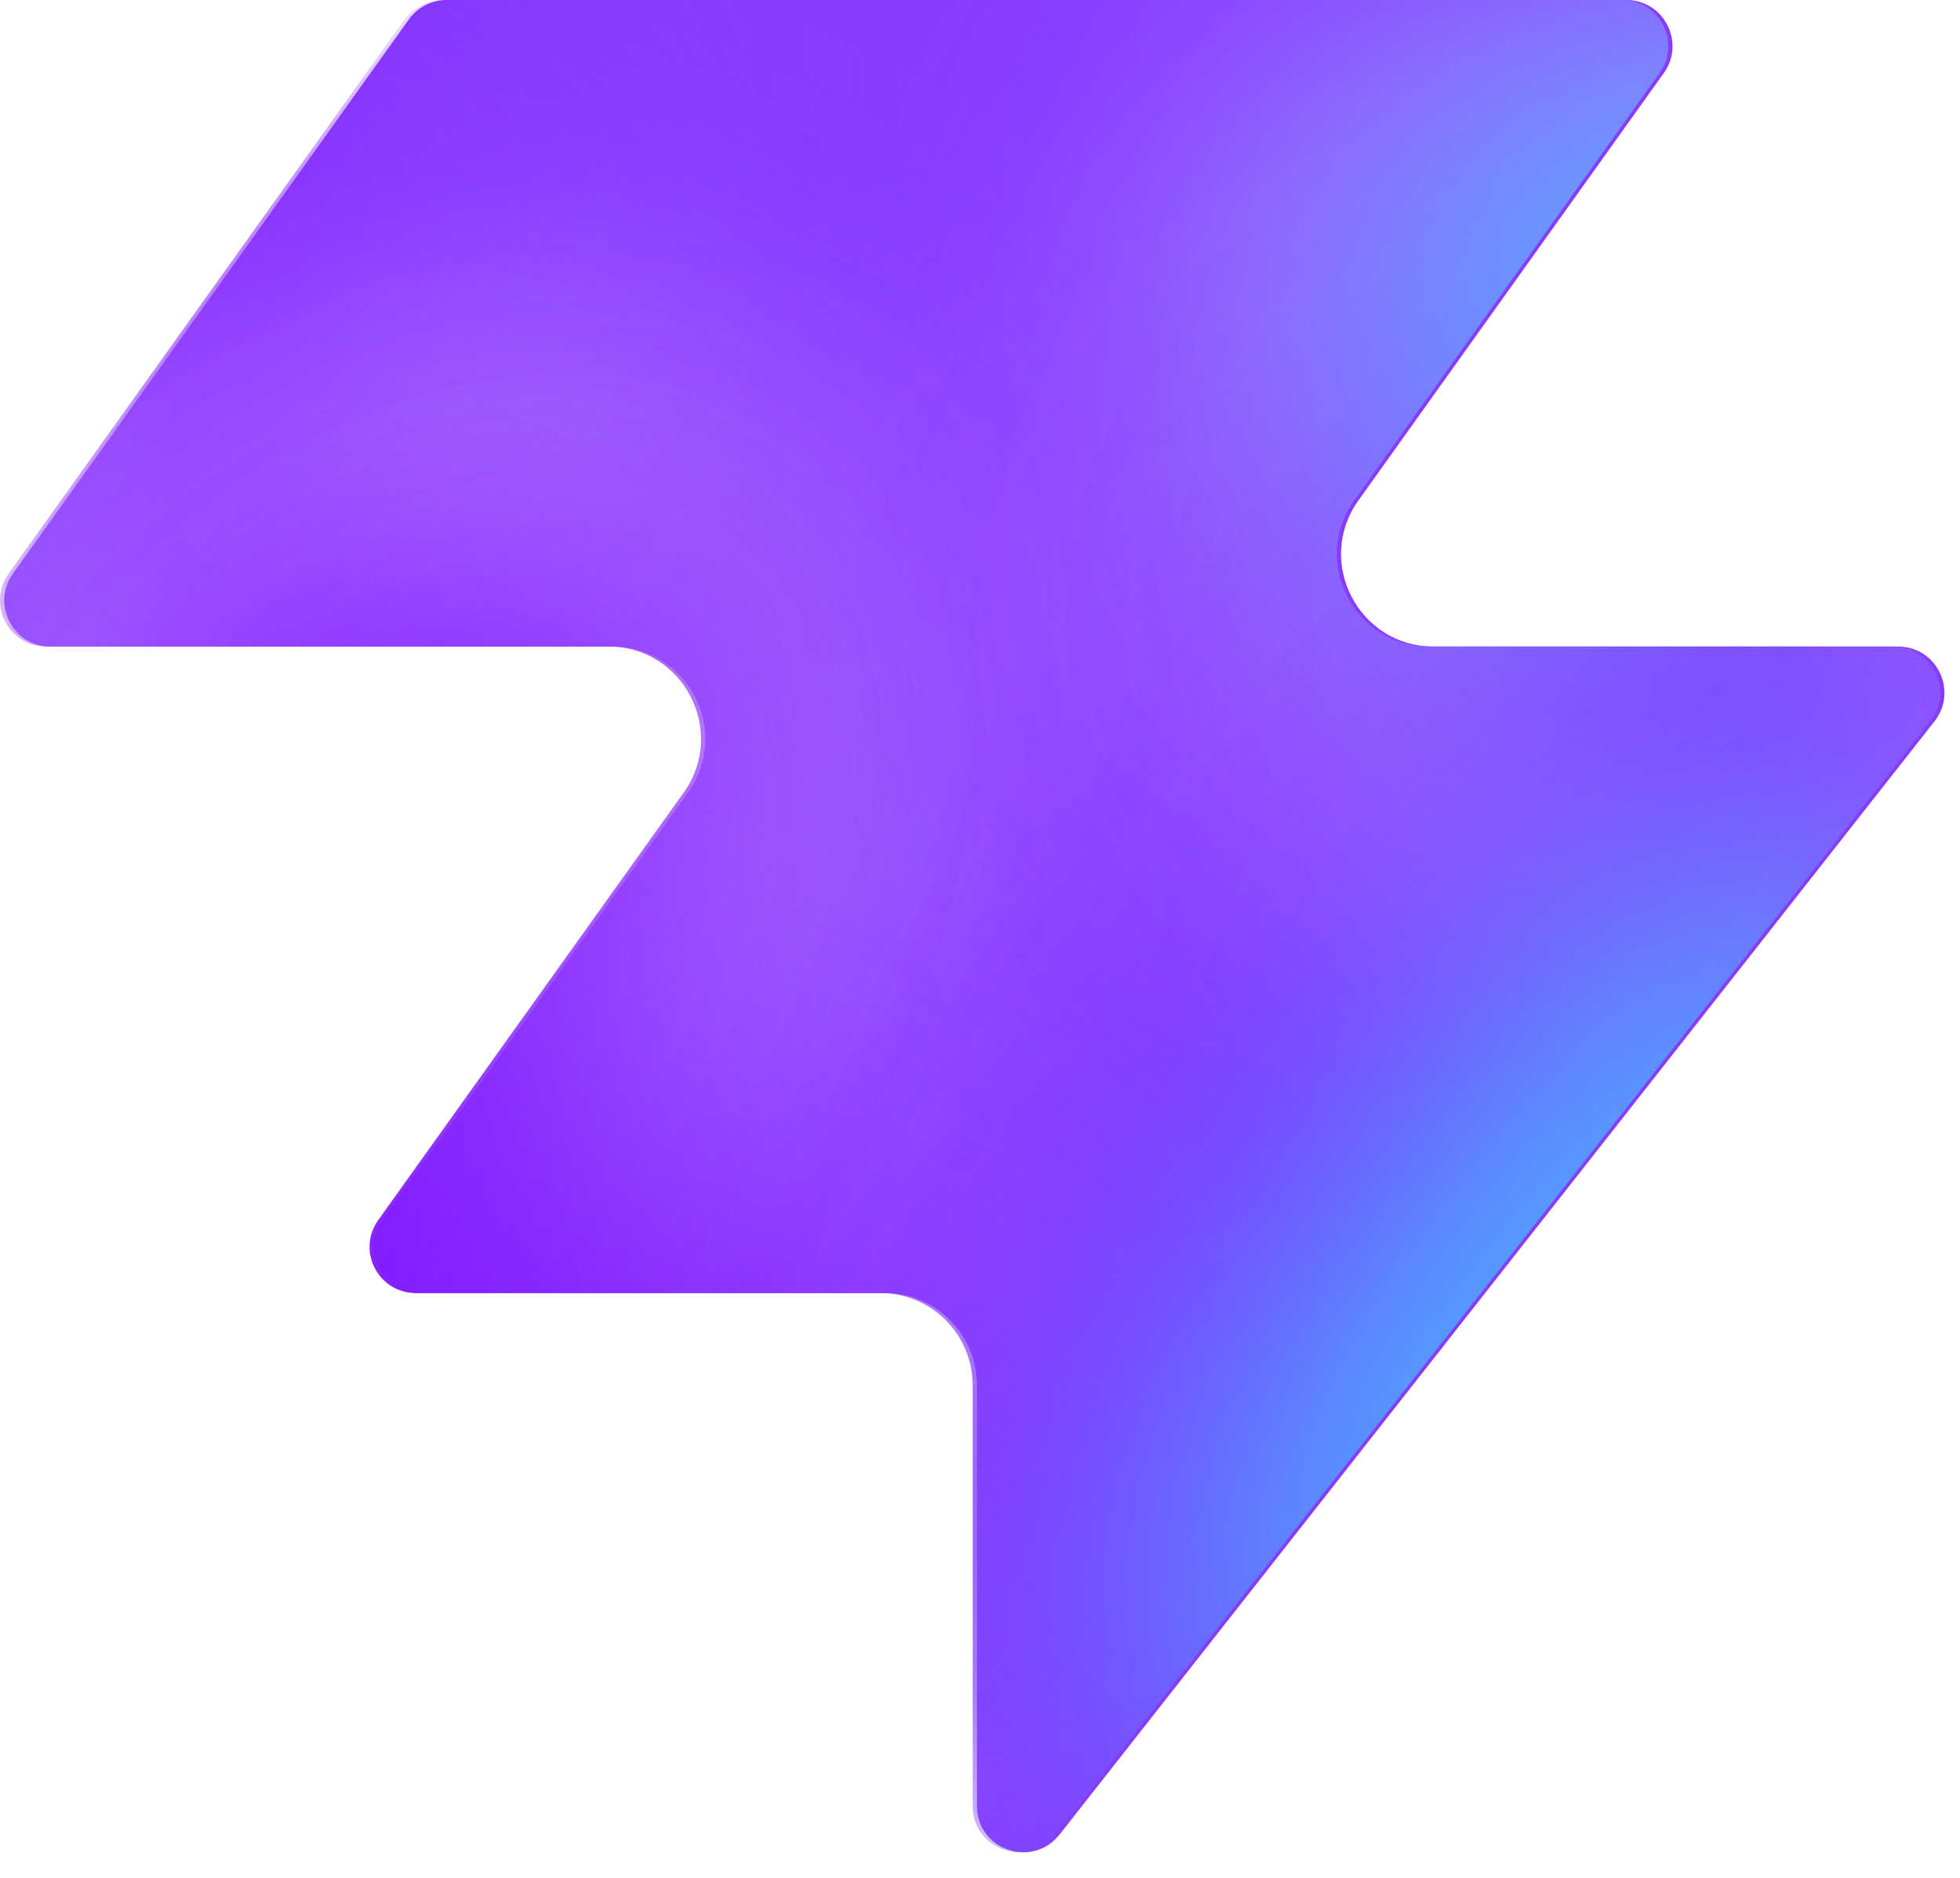
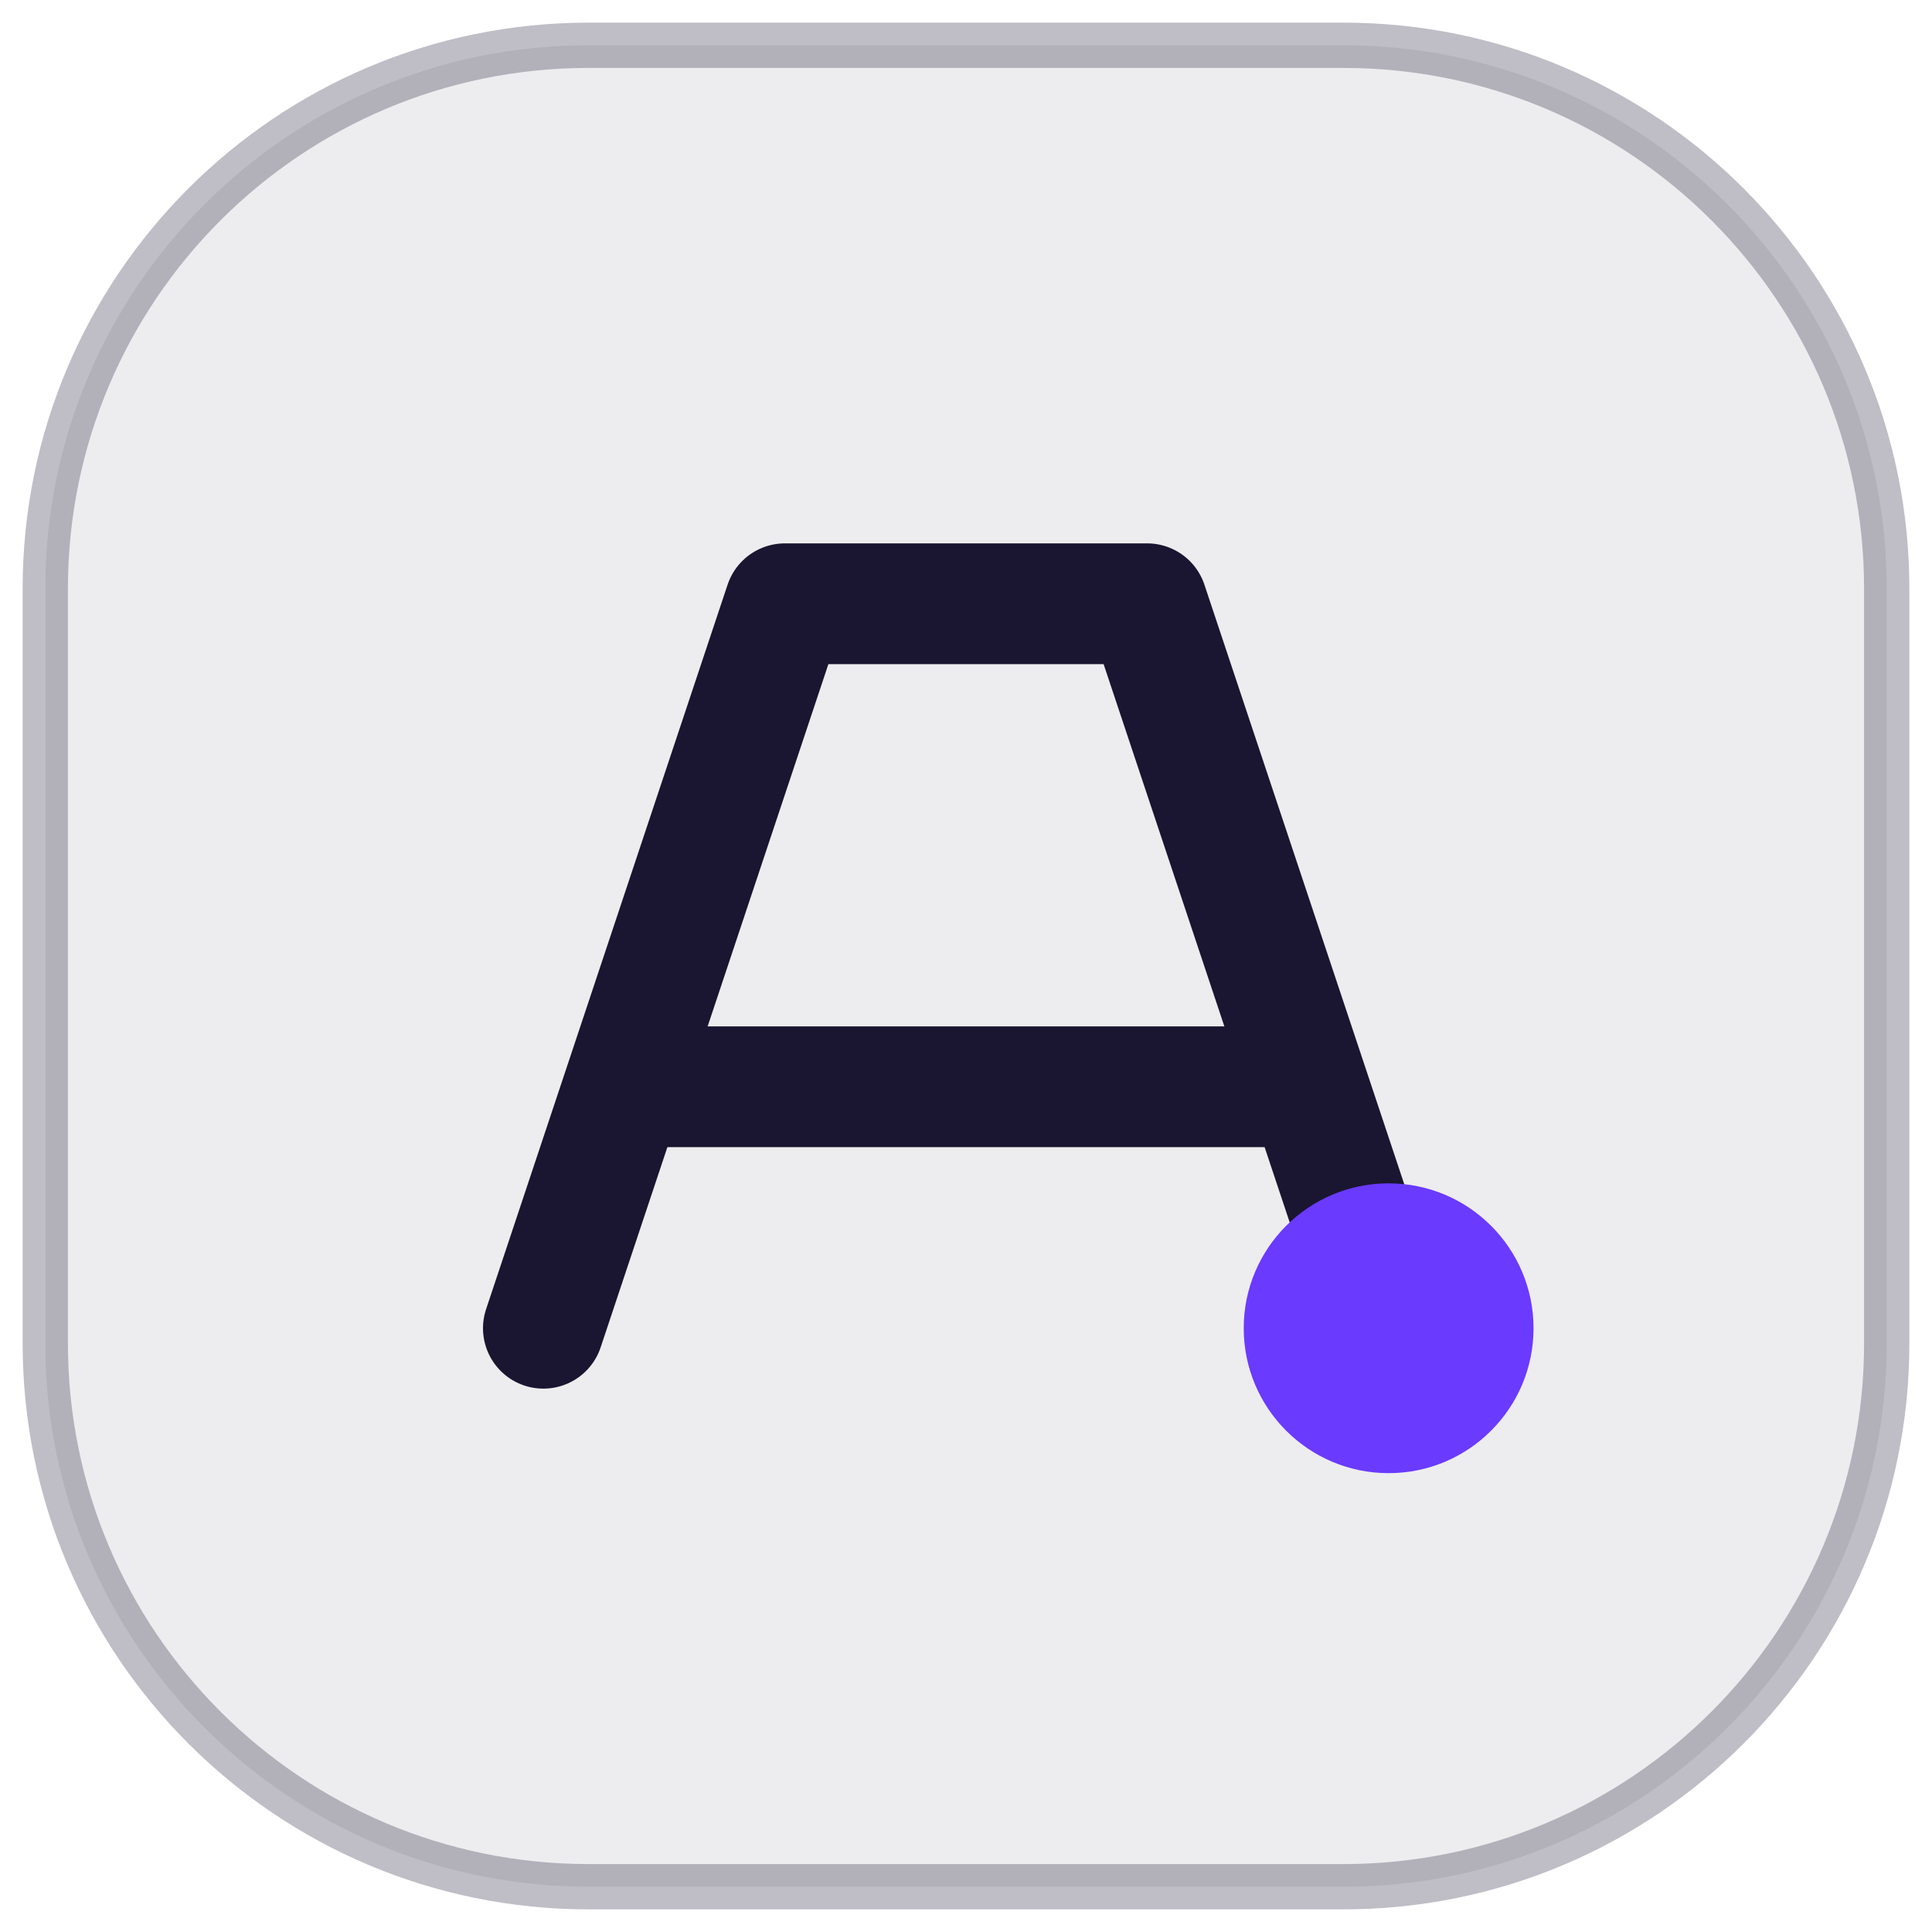
- <svg xmlns="http://www.w3.org/2000/svg" width="48" height="46" fill="none" viewBox="0 0 48 46">
-   <path fill="#863bff" d="M25.946 44.938c-.664.845-2.021.375-2.021-.698V33.937a2.26 2.26 0 0 0-2.262-2.262H10.287c-.92 0-1.456-1.04-.92-1.788l7.48-10.471c1.07-1.497 0-3.578-1.842-3.578H1.237c-.92 0-1.456-1.04-.92-1.788L10.013.474c.214-.297.556-.474.92-.474h28.894c.92 0 1.456 1.04.92 1.788l-7.48 10.471c-1.07 1.498 0 3.579 1.842 3.579h11.377c.943 0 1.473 1.088.89 1.83L25.947 44.94z" style="fill:#863bff;fill:color(display-p3 .525 .23 1);fill-opacity:1" />
-   <mask id="a" width="48" height="46" x="0" y="0" maskUnits="userSpaceOnUse" style="mask-type:alpha">
-     <path fill="#000" d="M25.842 44.938c-.664.844-2.021.375-2.021-.698V33.937a2.26 2.26 0 0 0-2.262-2.262H10.183c-.92 0-1.456-1.04-.92-1.788l7.48-10.471c1.07-1.498 0-3.579-1.842-3.579H1.133c-.92 0-1.456-1.04-.92-1.787L9.91.473c.214-.297.556-.474.92-.474h28.894c.92 0 1.456 1.04.92 1.788l-7.48 10.471c-1.07 1.498 0 3.578 1.842 3.578h11.377c.943 0 1.473 1.088.89 1.832L25.843 44.94z" style="fill:#000;fill-opacity:1" />
-   </mask>
-   <g mask="url(#a)">
-     <g filter="url(#b)">
-       <ellipse cx="5.508" cy="14.704" fill="#ede6ff" rx="5.508" ry="14.704" style="fill:#ede6ff;fill:color(display-p3 .927 .903 1);fill-opacity:1" transform="matrix(.00324 1 1 -.00324 -4.47 31.516)" />
-     </g>
-     <g filter="url(#c)">
-       <ellipse cx="10.399" cy="29.851" fill="#ede6ff" rx="10.399" ry="29.851" style="fill:#ede6ff;fill:color(display-p3 .927 .903 1);fill-opacity:1" transform="matrix(.00324 1 1 -.00324 -39.328 7.883)" />
-     </g>
-     <g filter="url(#d)">
-       <ellipse cx="5.508" cy="30.487" fill="#7e14ff" rx="5.508" ry="30.487" style="fill:#7e14ff;fill:color(display-p3 .492 .077 1);fill-opacity:1" transform="rotate(89.814 -25.913 -14.639)scale(1 -1)" />
-     </g>
-     <g filter="url(#e)">
-       <ellipse cx="5.508" cy="30.599" fill="#7e14ff" rx="5.508" ry="30.599" style="fill:#7e14ff;fill:color(display-p3 .492 .077 1);fill-opacity:1" transform="rotate(89.814 -32.644 -3.334)scale(1 -1)" />
-     </g>
-     <g filter="url(#f)">
-       <ellipse cx="5.508" cy="30.599" fill="#7e14ff" rx="5.508" ry="30.599" style="fill:#7e14ff;fill:color(display-p3 .492 .077 1);fill-opacity:1" transform="matrix(.00324 1 1 -.00324 -34.34 30.47)" />
-     </g>
-     <g filter="url(#g)">
-       <ellipse cx="14.072" cy="22.078" fill="#ede6ff" rx="14.072" ry="22.078" style="fill:#ede6ff;fill:color(display-p3 .927 .903 1);fill-opacity:1" transform="rotate(93.35 24.506 48.493)scale(-1 1)" />
-     </g>
-     <g filter="url(#h)">
-       <ellipse cx="3.47" cy="21.501" fill="#7e14ff" rx="3.47" ry="21.501" style="fill:#7e14ff;fill:color(display-p3 .492 .077 1);fill-opacity:1" transform="rotate(89.009 28.708 47.59)scale(-1 1)" />
-     </g>
-     <g filter="url(#i)">
-       <ellipse cx="3.47" cy="21.501" fill="#7e14ff" rx="3.47" ry="21.501" style="fill:#7e14ff;fill:color(display-p3 .492 .077 1);fill-opacity:1" transform="rotate(89.009 28.708 47.59)scale(-1 1)" />
-     </g>
-     <g filter="url(#j)">
-       <ellipse cx=".387" cy="8.972" fill="#7e14ff" rx="4.407" ry="29.108" style="fill:#7e14ff;fill:color(display-p3 .492 .077 1);fill-opacity:1" transform="rotate(39.51 .387 8.972)" />
-     </g>
-     <g filter="url(#k)">
-       <ellipse cx="47.523" cy="-6.092" fill="#7e14ff" rx="4.407" ry="29.108" style="fill:#7e14ff;fill:color(display-p3 .492 .077 1);fill-opacity:1" transform="rotate(37.892 47.523 -6.092)" />
-     </g>
-     <g filter="url(#l)">
-       <ellipse cx="41.412" cy="6.333" fill="#47bfff" rx="5.971" ry="9.665" style="fill:#47bfff;fill:color(display-p3 .28 .748 1);fill-opacity:1" transform="rotate(37.892 41.412 6.333)" />
-     </g>
-     <g filter="url(#m)">
-       <ellipse cx="-1.879" cy="38.332" fill="#7e14ff" rx="4.407" ry="29.108" style="fill:#7e14ff;fill:color(display-p3 .492 .077 1);fill-opacity:1" transform="rotate(37.892 -1.88 38.332)" />
-     </g>
-     <g filter="url(#n)">
-       <ellipse cx="-1.879" cy="38.332" fill="#7e14ff" rx="4.407" ry="29.108" style="fill:#7e14ff;fill:color(display-p3 .492 .077 1);fill-opacity:1" transform="rotate(37.892 -1.88 38.332)" />
-     </g>
-     <g filter="url(#o)">
-       <ellipse cx="35.651" cy="29.907" fill="#7e14ff" rx="4.407" ry="29.108" style="fill:#7e14ff;fill:color(display-p3 .492 .077 1);fill-opacity:1" transform="rotate(37.892 35.651 29.907)" />
-     </g>
-     <g filter="url(#p)">
-       <ellipse cx="38.418" cy="32.4" fill="#47bfff" rx="5.971" ry="15.297" style="fill:#47bfff;fill:color(display-p3 .28 .748 1);fill-opacity:1" transform="rotate(37.892 38.418 32.4)" />
-     </g>
-   </g>
-   <defs>
-     <filter id="b" width="60.045" height="41.654" x="-19.77" y="16.149" color-interpolation-filters="sRGB" filterUnits="userSpaceOnUse">
-       <feFlood flood-opacity="0" result="BackgroundImageFix" />
-       <feBlend in="SourceGraphic" in2="BackgroundImageFix" result="shape" />
-       <feGaussianBlur result="effect1_foregroundBlur_2002_17158" stdDeviation="7.659" />
-     </filter>
-     <filter id="c" width="90.34" height="51.437" x="-54.613" y="-7.533" color-interpolation-filters="sRGB" filterUnits="userSpaceOnUse">
-       <feFlood flood-opacity="0" result="BackgroundImageFix" />
-       <feBlend in="SourceGraphic" in2="BackgroundImageFix" result="shape" />
-       <feGaussianBlur result="effect1_foregroundBlur_2002_17158" stdDeviation="7.659" />
-     </filter>
-     <filter id="d" width="79.355" height="29.4" x="-49.64" y="2.03" color-interpolation-filters="sRGB" filterUnits="userSpaceOnUse">
-       <feFlood flood-opacity="0" result="BackgroundImageFix" />
-       <feBlend in="SourceGraphic" in2="BackgroundImageFix" result="shape" />
-       <feGaussianBlur result="effect1_foregroundBlur_2002_17158" stdDeviation="4.596" />
-     </filter>
-     <filter id="e" width="79.579" height="29.4" x="-45.045" y="20.029" color-interpolation-filters="sRGB" filterUnits="userSpaceOnUse">
-       <feFlood flood-opacity="0" result="BackgroundImageFix" />
-       <feBlend in="SourceGraphic" in2="BackgroundImageFix" result="shape" />
-       <feGaussianBlur result="effect1_foregroundBlur_2002_17158" stdDeviation="4.596" />
-     </filter>
-     <filter id="f" width="79.579" height="29.4" x="-43.513" y="21.178" color-interpolation-filters="sRGB" filterUnits="userSpaceOnUse">
-       <feFlood flood-opacity="0" result="BackgroundImageFix" />
-       <feBlend in="SourceGraphic" in2="BackgroundImageFix" result="shape" />
-       <feGaussianBlur result="effect1_foregroundBlur_2002_17158" stdDeviation="4.596" />
-     </filter>
-     <filter id="g" width="74.749" height="58.852" x="15.756" y="-17.901" color-interpolation-filters="sRGB" filterUnits="userSpaceOnUse">
-       <feFlood flood-opacity="0" result="BackgroundImageFix" />
-       <feBlend in="SourceGraphic" in2="BackgroundImageFix" result="shape" />
-       <feGaussianBlur result="effect1_foregroundBlur_2002_17158" stdDeviation="7.659" />
-     </filter>
-     <filter id="h" width="61.377" height="25.362" x="23.548" y="2.284" color-interpolation-filters="sRGB" filterUnits="userSpaceOnUse">
-       <feFlood flood-opacity="0" result="BackgroundImageFix" />
-       <feBlend in="SourceGraphic" in2="BackgroundImageFix" result="shape" />
-       <feGaussianBlur result="effect1_foregroundBlur_2002_17158" stdDeviation="4.596" />
-     </filter>
-     <filter id="i" width="61.377" height="25.362" x="23.548" y="2.284" color-interpolation-filters="sRGB" filterUnits="userSpaceOnUse">
-       <feFlood flood-opacity="0" result="BackgroundImageFix" />
-       <feBlend in="SourceGraphic" in2="BackgroundImageFix" result="shape" />
-       <feGaussianBlur result="effect1_foregroundBlur_2002_17158" stdDeviation="4.596" />
-     </filter>
-     <filter id="j" width="56.045" height="63.649" x="-27.636" y="-22.853" color-interpolation-filters="sRGB" filterUnits="userSpaceOnUse">
-       <feFlood flood-opacity="0" result="BackgroundImageFix" />
-       <feBlend in="SourceGraphic" in2="BackgroundImageFix" result="shape" />
-       <feGaussianBlur result="effect1_foregroundBlur_2002_17158" stdDeviation="4.596" />
-     </filter>
-     <filter id="k" width="54.814" height="64.646" x="20.116" y="-38.415" color-interpolation-filters="sRGB" filterUnits="userSpaceOnUse">
-       <feFlood flood-opacity="0" result="BackgroundImageFix" />
-       <feBlend in="SourceGraphic" in2="BackgroundImageFix" result="shape" />
-       <feGaussianBlur result="effect1_foregroundBlur_2002_17158" stdDeviation="4.596" />
-     </filter>
-     <filter id="l" width="33.541" height="35.313" x="24.641" y="-11.323" color-interpolation-filters="sRGB" filterUnits="userSpaceOnUse">
-       <feFlood flood-opacity="0" result="BackgroundImageFix" />
-       <feBlend in="SourceGraphic" in2="BackgroundImageFix" result="shape" />
-       <feGaussianBlur result="effect1_foregroundBlur_2002_17158" stdDeviation="4.596" />
-     </filter>
-     <filter id="m" width="54.814" height="64.646" x="-29.286" y="6.009" color-interpolation-filters="sRGB" filterUnits="userSpaceOnUse">
-       <feFlood flood-opacity="0" result="BackgroundImageFix" />
-       <feBlend in="SourceGraphic" in2="BackgroundImageFix" result="shape" />
-       <feGaussianBlur result="effect1_foregroundBlur_2002_17158" stdDeviation="4.596" />
-     </filter>
-     <filter id="n" width="54.814" height="64.646" x="-29.286" y="6.009" color-interpolation-filters="sRGB" filterUnits="userSpaceOnUse">
-       <feFlood flood-opacity="0" result="BackgroundImageFix" />
-       <feBlend in="SourceGraphic" in2="BackgroundImageFix" result="shape" />
-       <feGaussianBlur result="effect1_foregroundBlur_2002_17158" stdDeviation="4.596" />
-     </filter>
-     <filter id="o" width="54.814" height="64.646" x="8.244" y="-2.416" color-interpolation-filters="sRGB" filterUnits="userSpaceOnUse">
-       <feFlood flood-opacity="0" result="BackgroundImageFix" />
-       <feBlend in="SourceGraphic" in2="BackgroundImageFix" result="shape" />
-       <feGaussianBlur result="effect1_foregroundBlur_2002_17158" stdDeviation="4.596" />
-     </filter>
-     <filter id="p" width="39.409" height="43.623" x="18.713" y="10.588" color-interpolation-filters="sRGB" filterUnits="userSpaceOnUse">
-       <feFlood flood-opacity="0" result="BackgroundImageFix" />
-       <feBlend in="SourceGraphic" in2="BackgroundImageFix" result="shape" />
-       <feGaussianBlur result="effect1_foregroundBlur_2002_17158" stdDeviation="4.596" />
-     </filter>
-   </defs>
+ <svg xmlns="http://www.w3.org/2000/svg" viewBox="0 0 32 32" width="32" height="32" aria-label="AI 파이프라인 콘솔 logo">
+   <rect x="0.75" y="0.75" width="30.5" height="30.5" rx="9" fill="#1A1530" opacity="0.08" />
+   <rect x="0.75" y="0.75" width="30.5" height="30.5" rx="9" fill="none" stroke="#1A1530" stroke-opacity="0.28" stroke-width="0.75" />
+   <path d="M9 22 L13 10 L19 10 L23 22" stroke="#1A1530" stroke-width="2" stroke-linecap="round" stroke-linejoin="round" fill="none" />
+   <path d="M11 18 L21 18" stroke="#1A1530" stroke-width="2" stroke-linecap="round" />
+   <circle cx="23" cy="22" r="2.4" fill="#6A3AFF" />
</svg>
